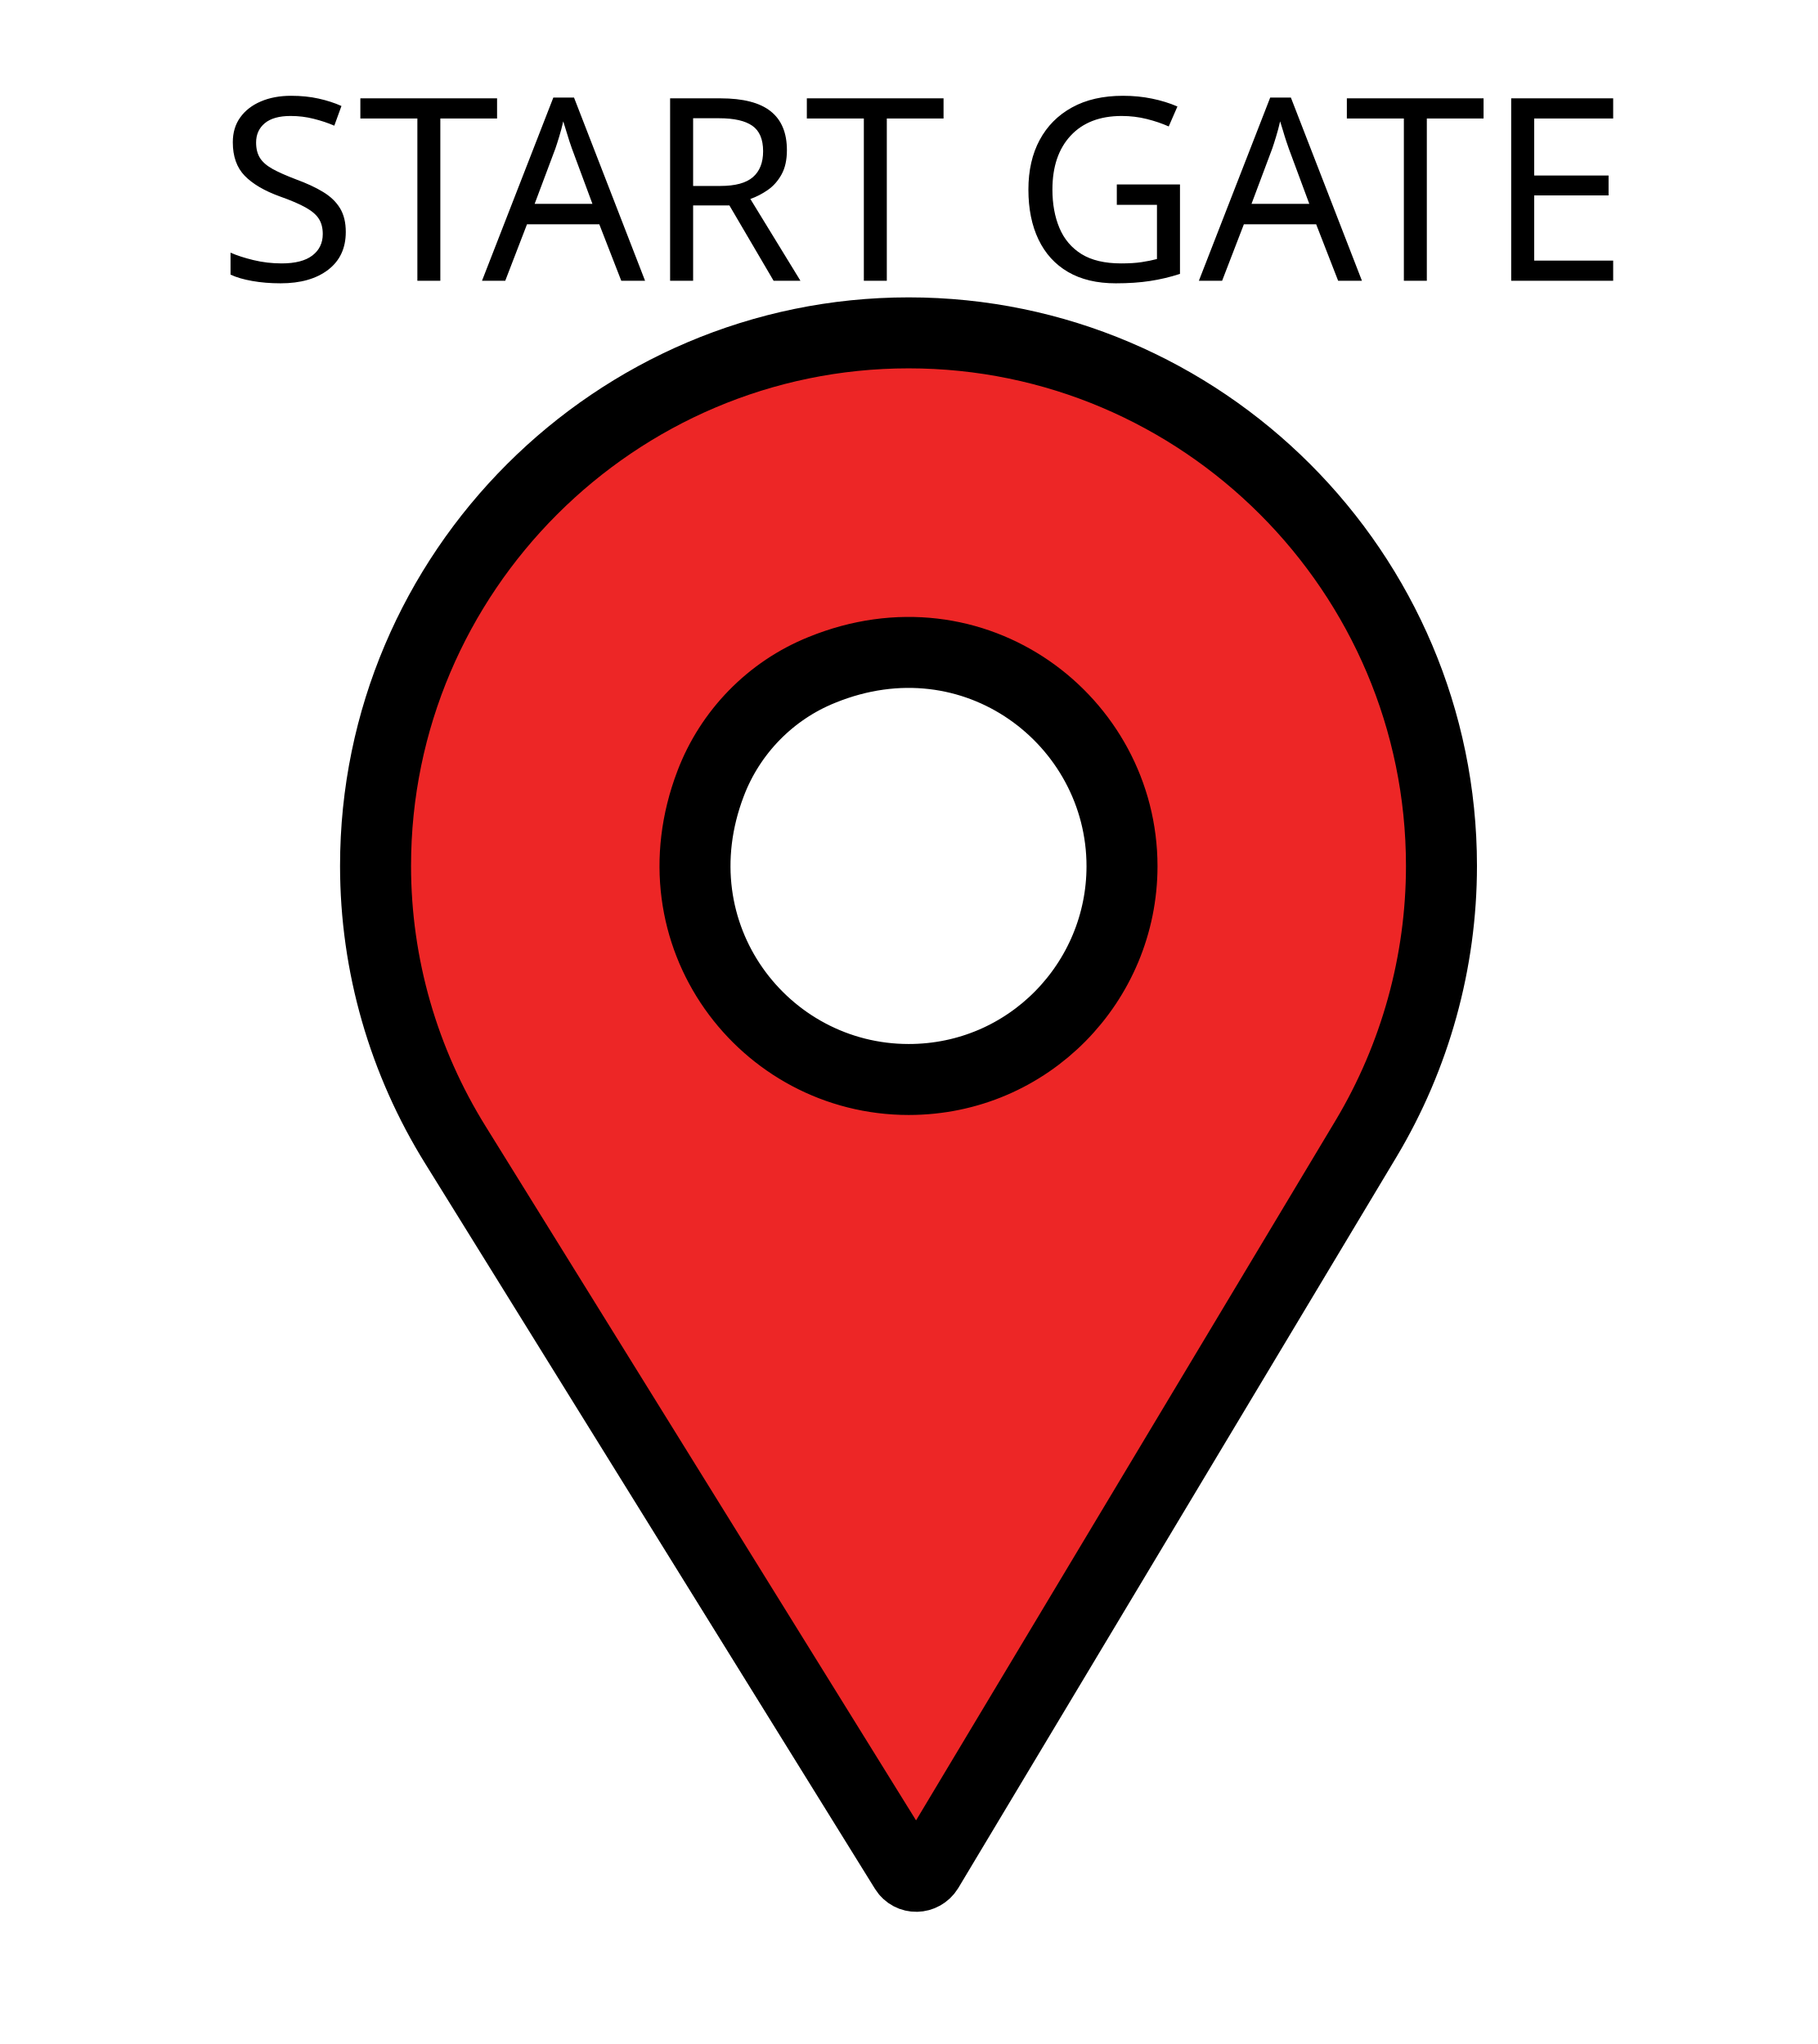
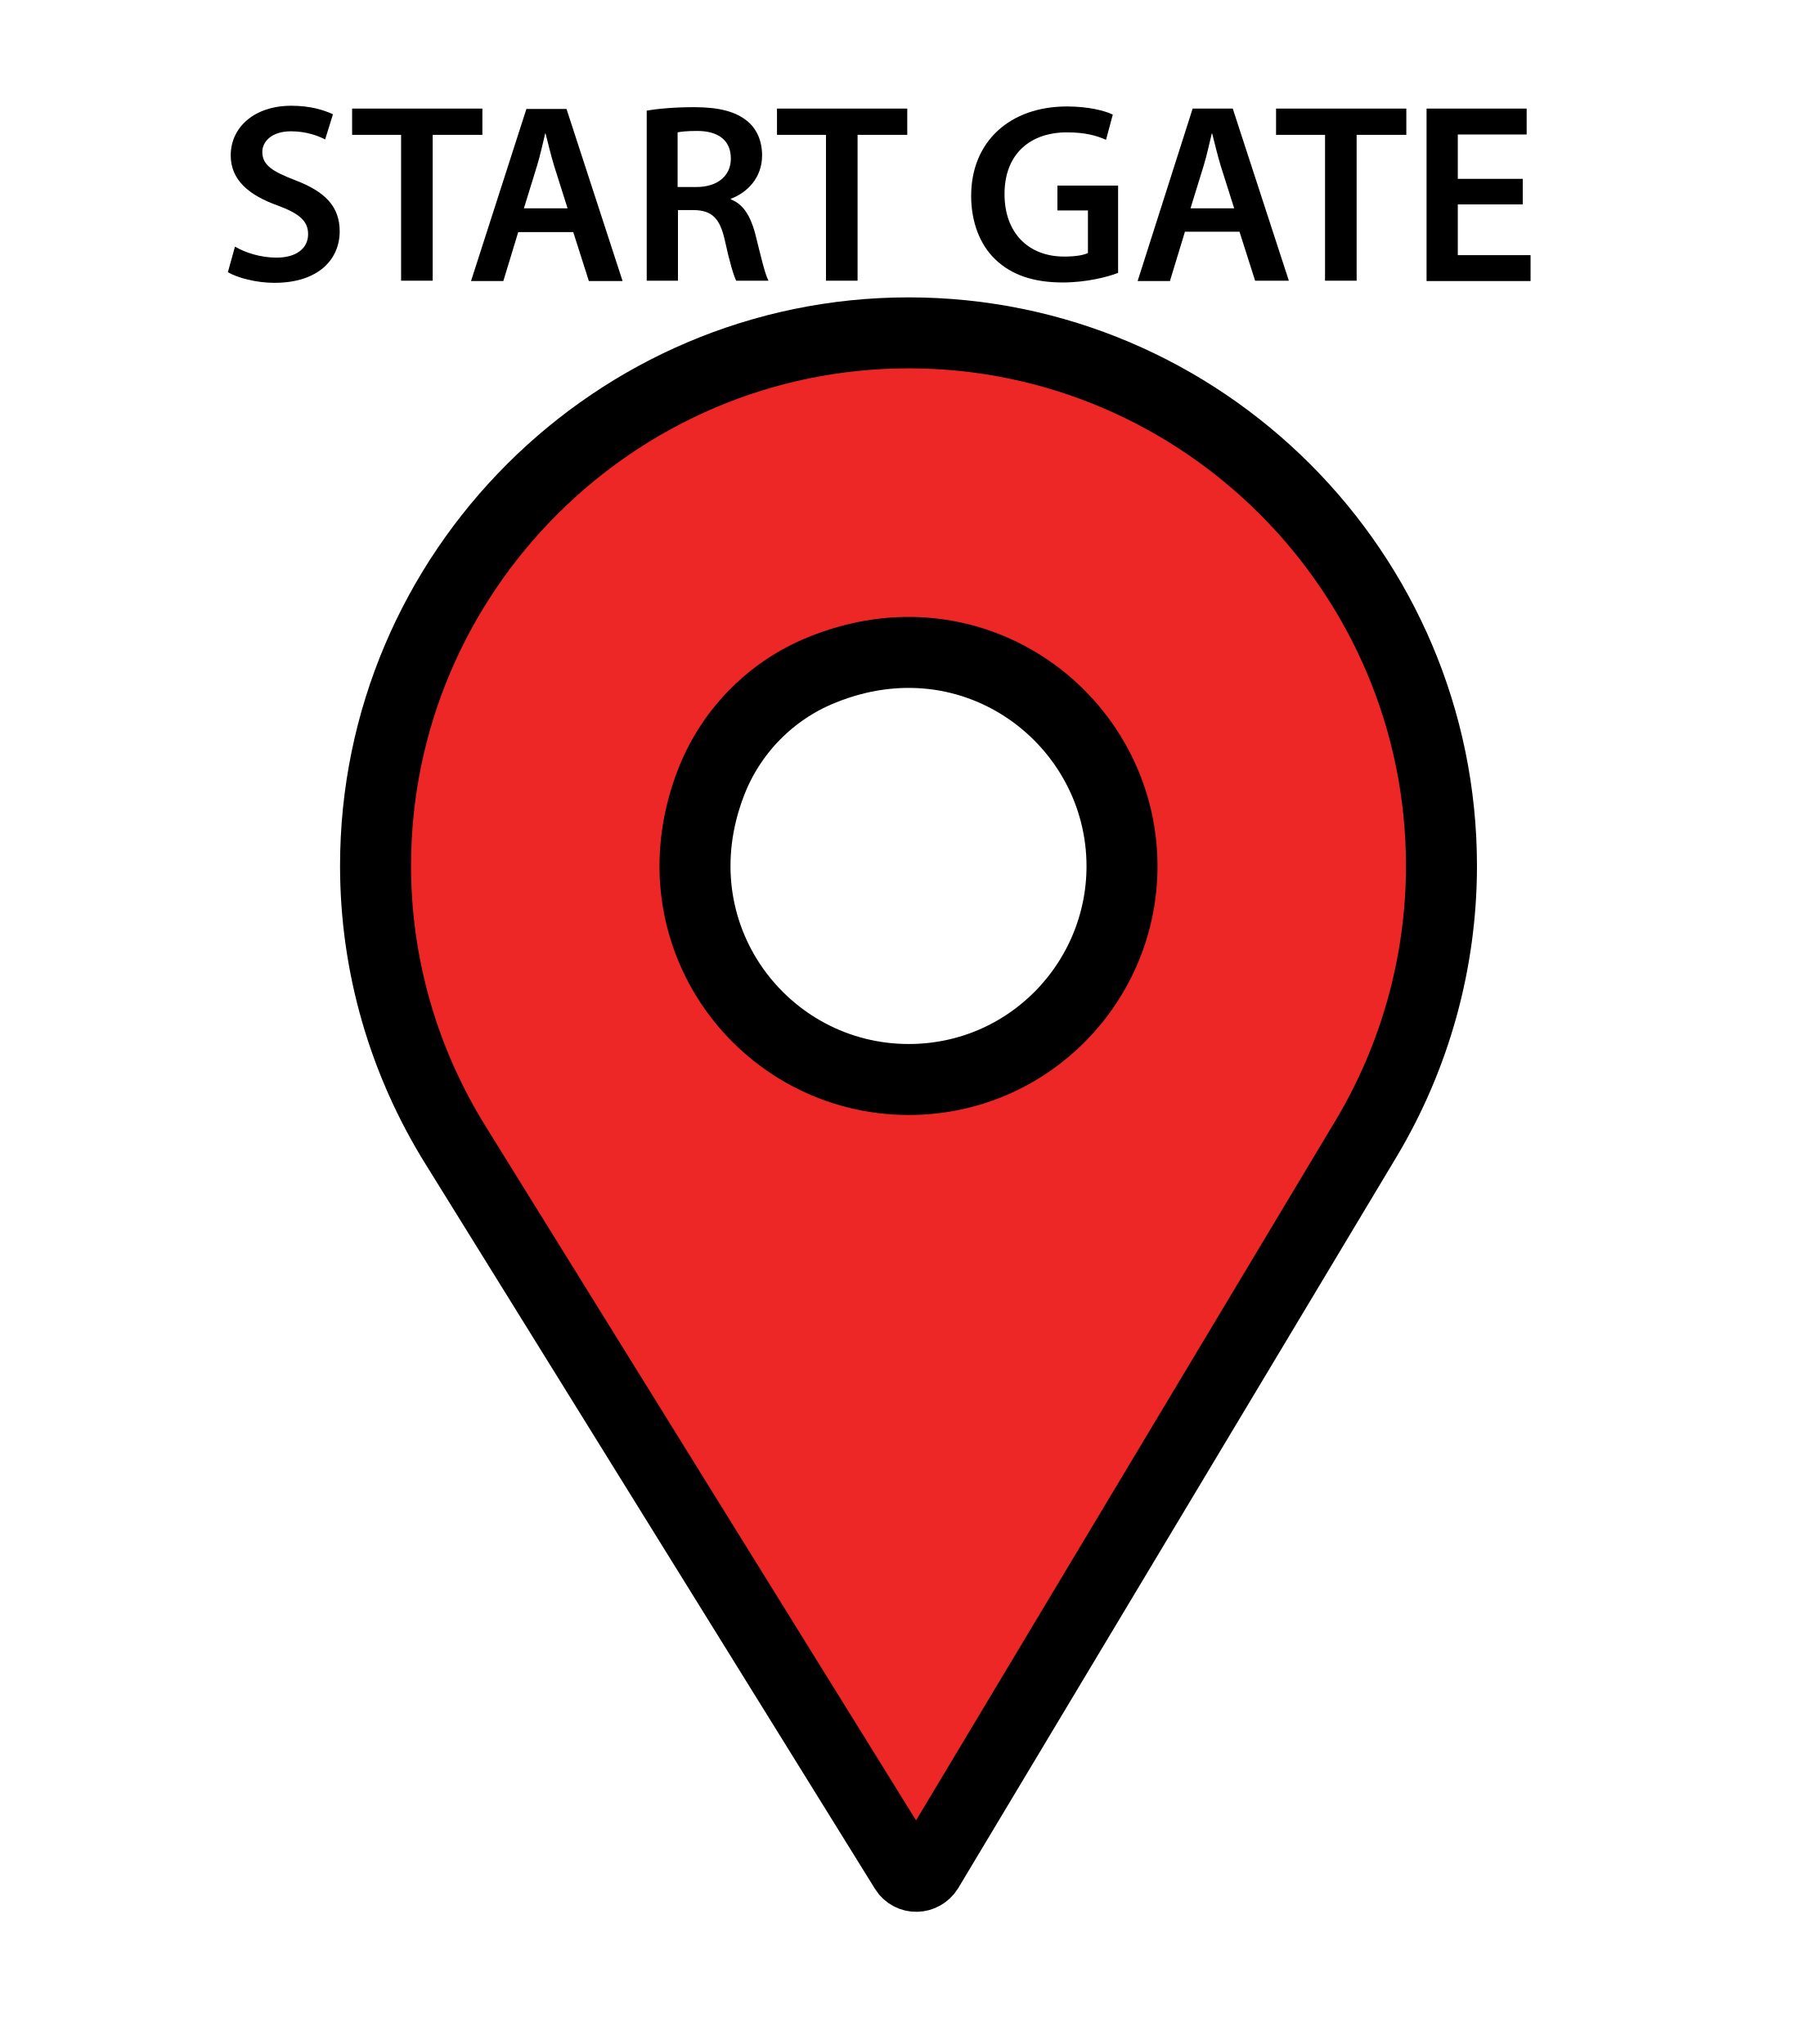
<svg xmlns="http://www.w3.org/2000/svg" version="1.1" id="Capa_1" x="0px" y="0px" viewBox="0 0 512 576" style="enable-background:new 0 0 512 576;" xml:space="preserve">
  <style type="text/css">
	.st0{fill:#ED2626;stroke:#000000;stroke-width:20;stroke-miterlimit:10;}
	.st1{fill:none;}
- 	.st2{font-family:'MyriadPro-Semibold';}
- 	.st3{font-size:72px;}
+ 	.st2{enable-background:new    ;}
</style>
  <path class="st0" d="M256,93.8c-82.7,0-150.2,67.5-150.2,150.2c0,28,7.9,55.2,22.6,78.8L255,527c1.5,2.4,4.9,2.3,6.4-0.1  l123.5-206.1c13.8-23.1,21.2-49.7,21.2-76.8C406.1,161.3,338.7,93.8,256,93.8z M256,304.2c-40.8,0-72.1-40.7-55.8-83.4  c5.5-14.5,16.9-26.2,31.3-32c43.1-17.6,84.6,14.3,84.6,55.3C316.1,276.7,289.8,304.2,256,304.2z" />
  <rect x="51.4" y="28" class="st1" width="403" height="92" />
-   <text transform="matrix(1 0 0 1 61.2755 79.119)" class="st2 st3">START GATE</text>
+   <g class="st2">
+     <path d="M66.2,69.5c2.9,1.7,7.2,3.1,11.7,3.1c5.7,0,8.9-2.7,8.9-6.6c0-3.7-2.4-5.8-8.6-8.1C70.1,55,65,50.7,65,43.8   c0-7.9,6.6-14,17.1-14c5.3,0,9.1,1.2,11.7,2.4l-2.2,7.1c-1.7-0.9-5.1-2.3-9.6-2.3c-5.6,0-8.1,3-8.1,5.8c0,3.7,2.8,5.5,9.3,8   c8.4,3.2,12.5,7.4,12.5,14.4c0,7.8-5.9,14.5-18.4,14.5c-5.1,0-10.4-1.4-13.1-3L66.2,69.5z" />
+     <path d="M113,38H99.2v-7.4h36.7V38h-14v41.1H113V38z" />
+     <path d="M146,65.4l-4.2,13.8h-9.1l15.6-48.5h11.3l15.8,48.5h-9.5l-4.4-13.8H146z M159.9,58.7l-3.8-12c-0.9-3-1.7-6.3-2.4-9.1h-0.1   c-0.7,2.8-1.4,6.2-2.3,9.1l-3.7,12H159.9z" />
+     <path d="M182.1,31.2c3.3-0.6,8.3-1,13.4-1c7,0,11.7,1.2,15,3.9c2.7,2.2,4.2,5.6,4.2,9.7c0,6.3-4.2,10.5-8.8,12.2v0.2   c3.5,1.3,5.5,4.7,6.8,9.4c1.5,6,2.8,11.7,3.8,13.5h-9.1c-0.7-1.4-1.9-5.4-3.2-11.4c-1.4-6.3-3.7-8.4-8.7-8.5h-4.5v19.9h-8.8V31.2z    M190.9,52.7h5.3c6,0,9.7-3.2,9.7-8c0-5.3-3.7-7.8-9.5-7.8c-2.8,0-4.6,0.2-5.5,0.4V52.7z" />
+     <path d="M232.7,38h-13.8v-7.4h36.7V38h-14v41.1h-8.9V38z" />
+     <path d="M315,76.9c-3.1,1.2-9.1,2.7-15.6,2.7c-8.2,0-14.4-2.1-19-6.5c-4.3-4.1-6.8-10.5-6.8-17.9c0-15.3,10.9-25.2,27-25.2   c6,0,10.7,1.2,12.9,2.3l-1.9,7.1c-2.7-1.2-5.9-2.1-11-2.1c-10.4,0-17.6,6.1-17.6,17.4c0,11,6.8,17.6,16.8,17.6c3.2,0,5.5-0.4,6.7-1   V59.3h-8.6v-7H315V76.9z" />
+     <path d="M333.8,65.4l-4.2,13.8h-9.1L336,30.6h11.3l15.8,48.5h-9.5l-4.4-13.8H333.8z M347.7,58.7l-3.8-12c-0.9-3-1.7-6.3-2.4-9.1   h-0.1c-0.7,2.8-1.4,6.2-2.3,9.1l-3.7,12H347.7z" />
+     <path d="M373.3,38h-13.8v-7.4h36.7V38h-14v41.1h-8.9V38z" />
+     <path d="M429,57.6h-18.3v14.3h20.5v7.3h-29.3V30.6h28.2v7.3h-19.4v12.5H429V57.6z" />
+   </g>
</svg>
